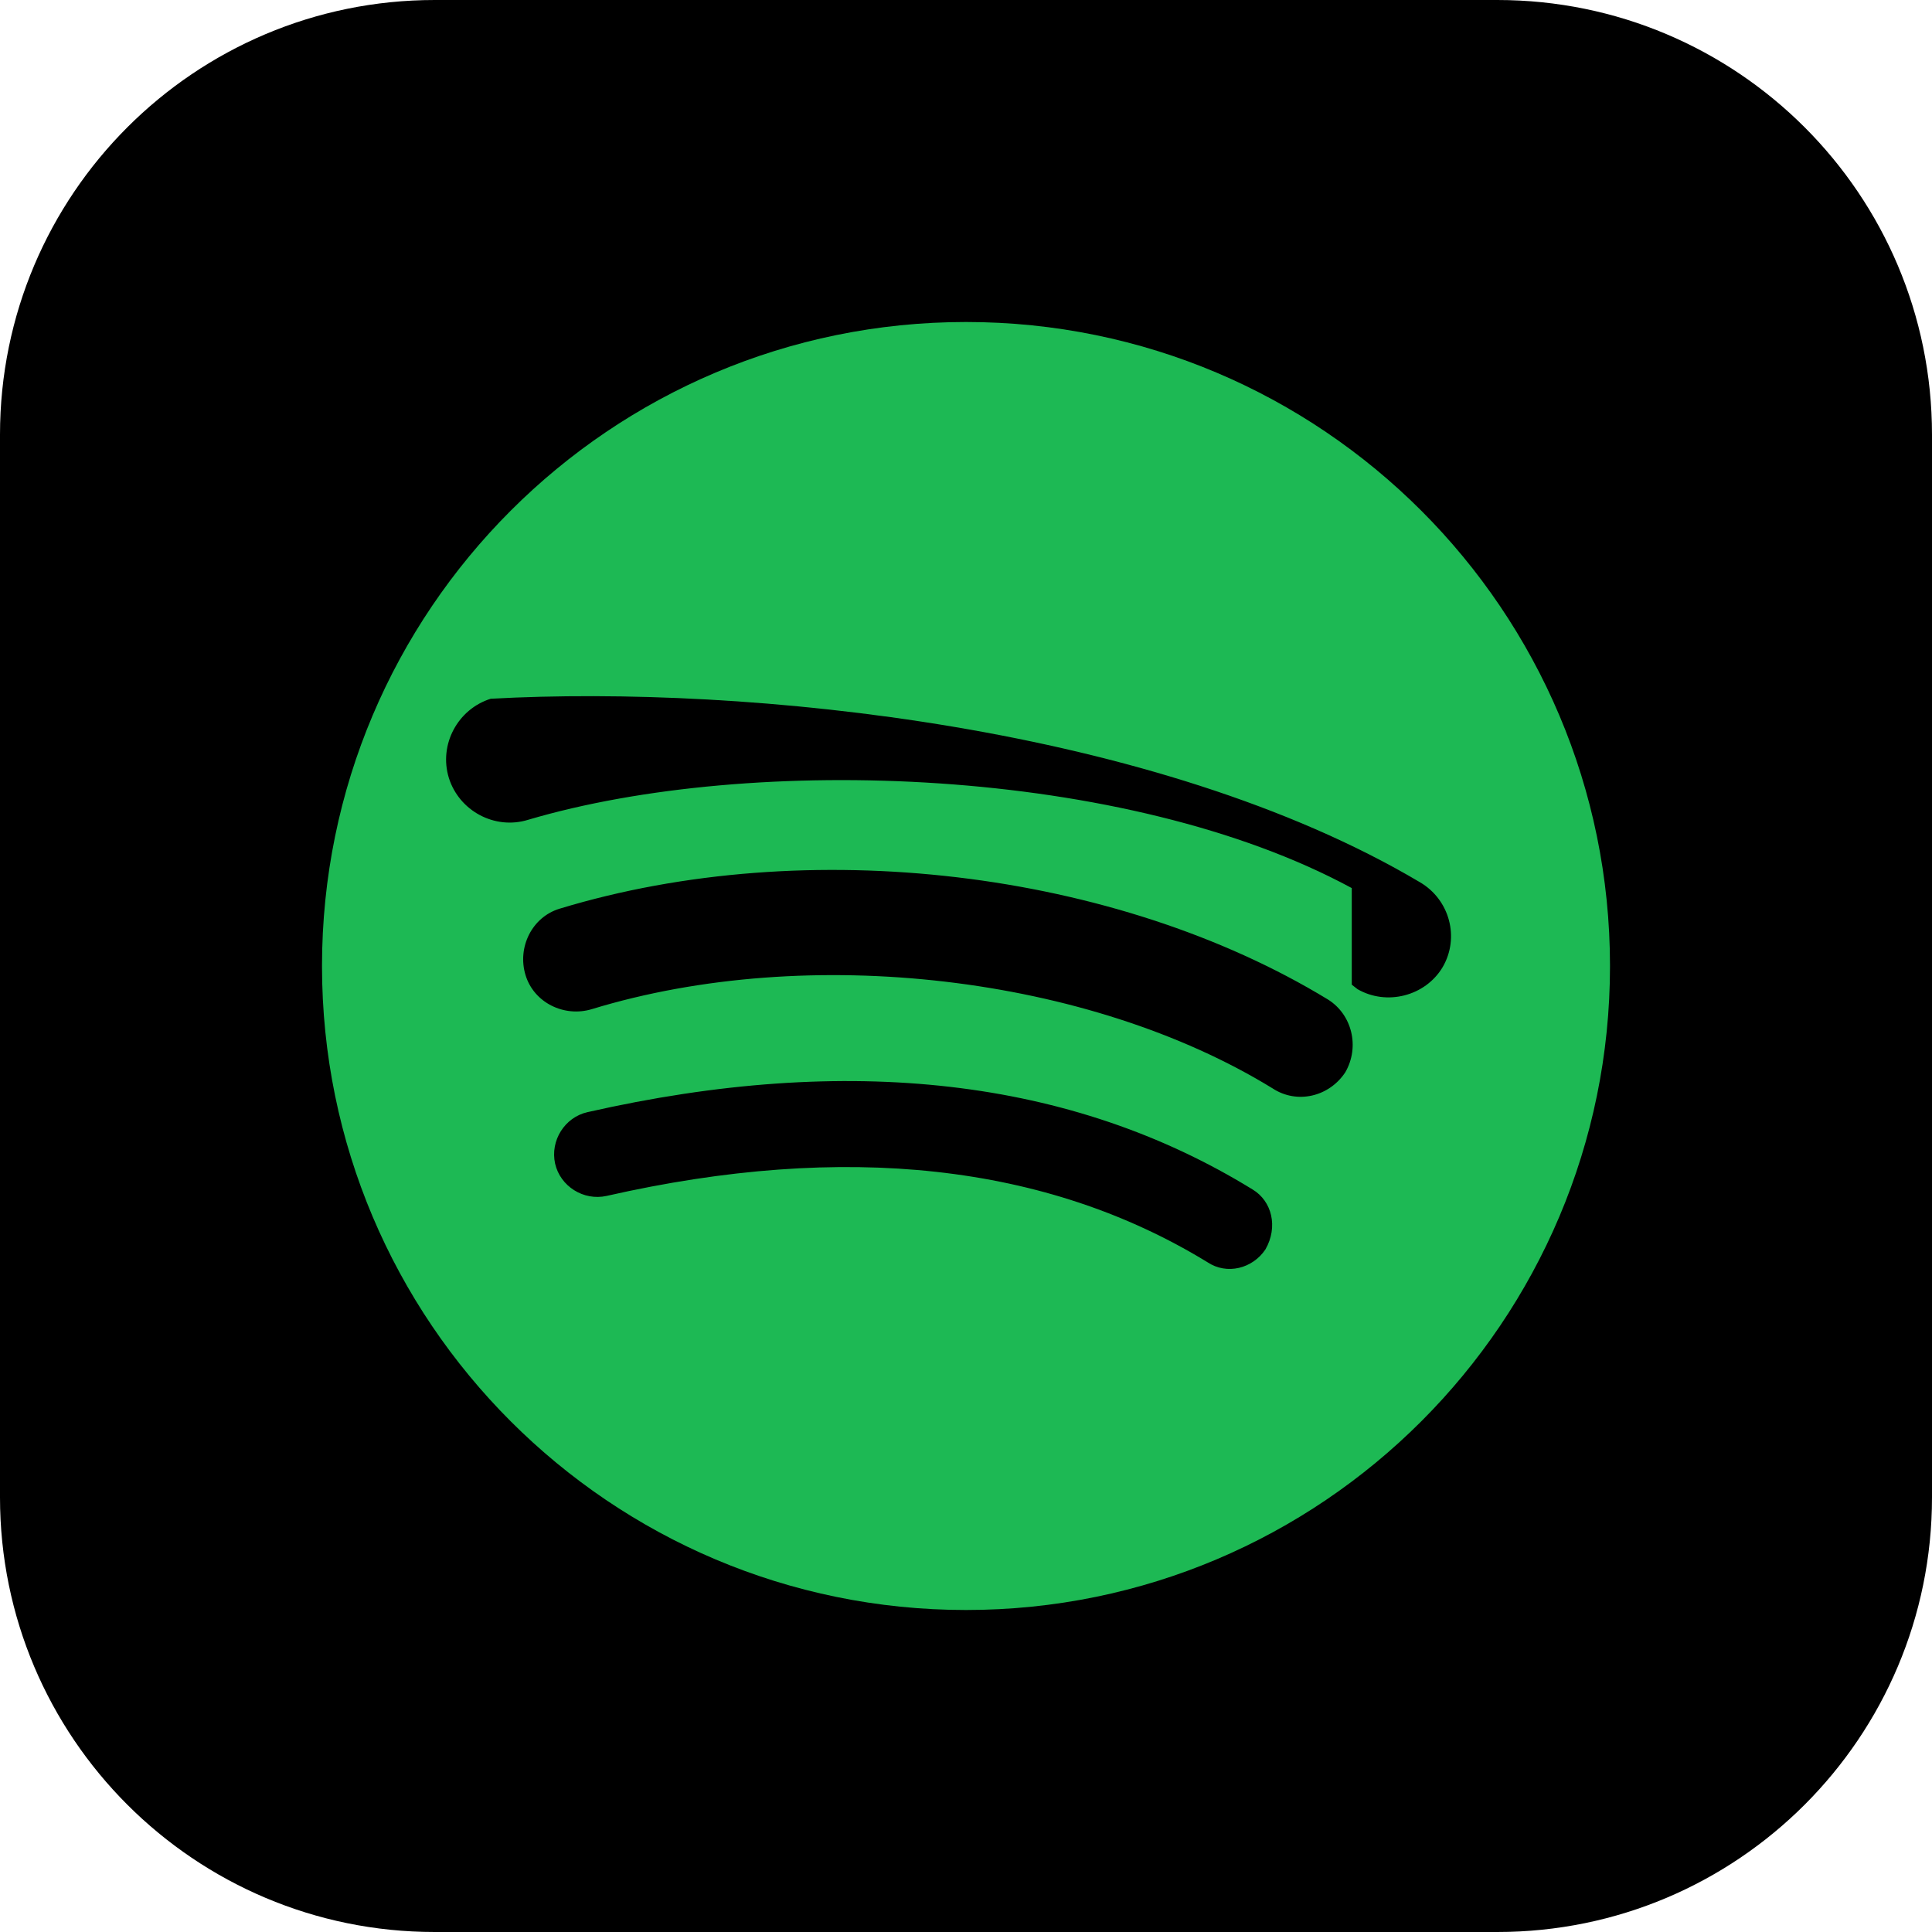
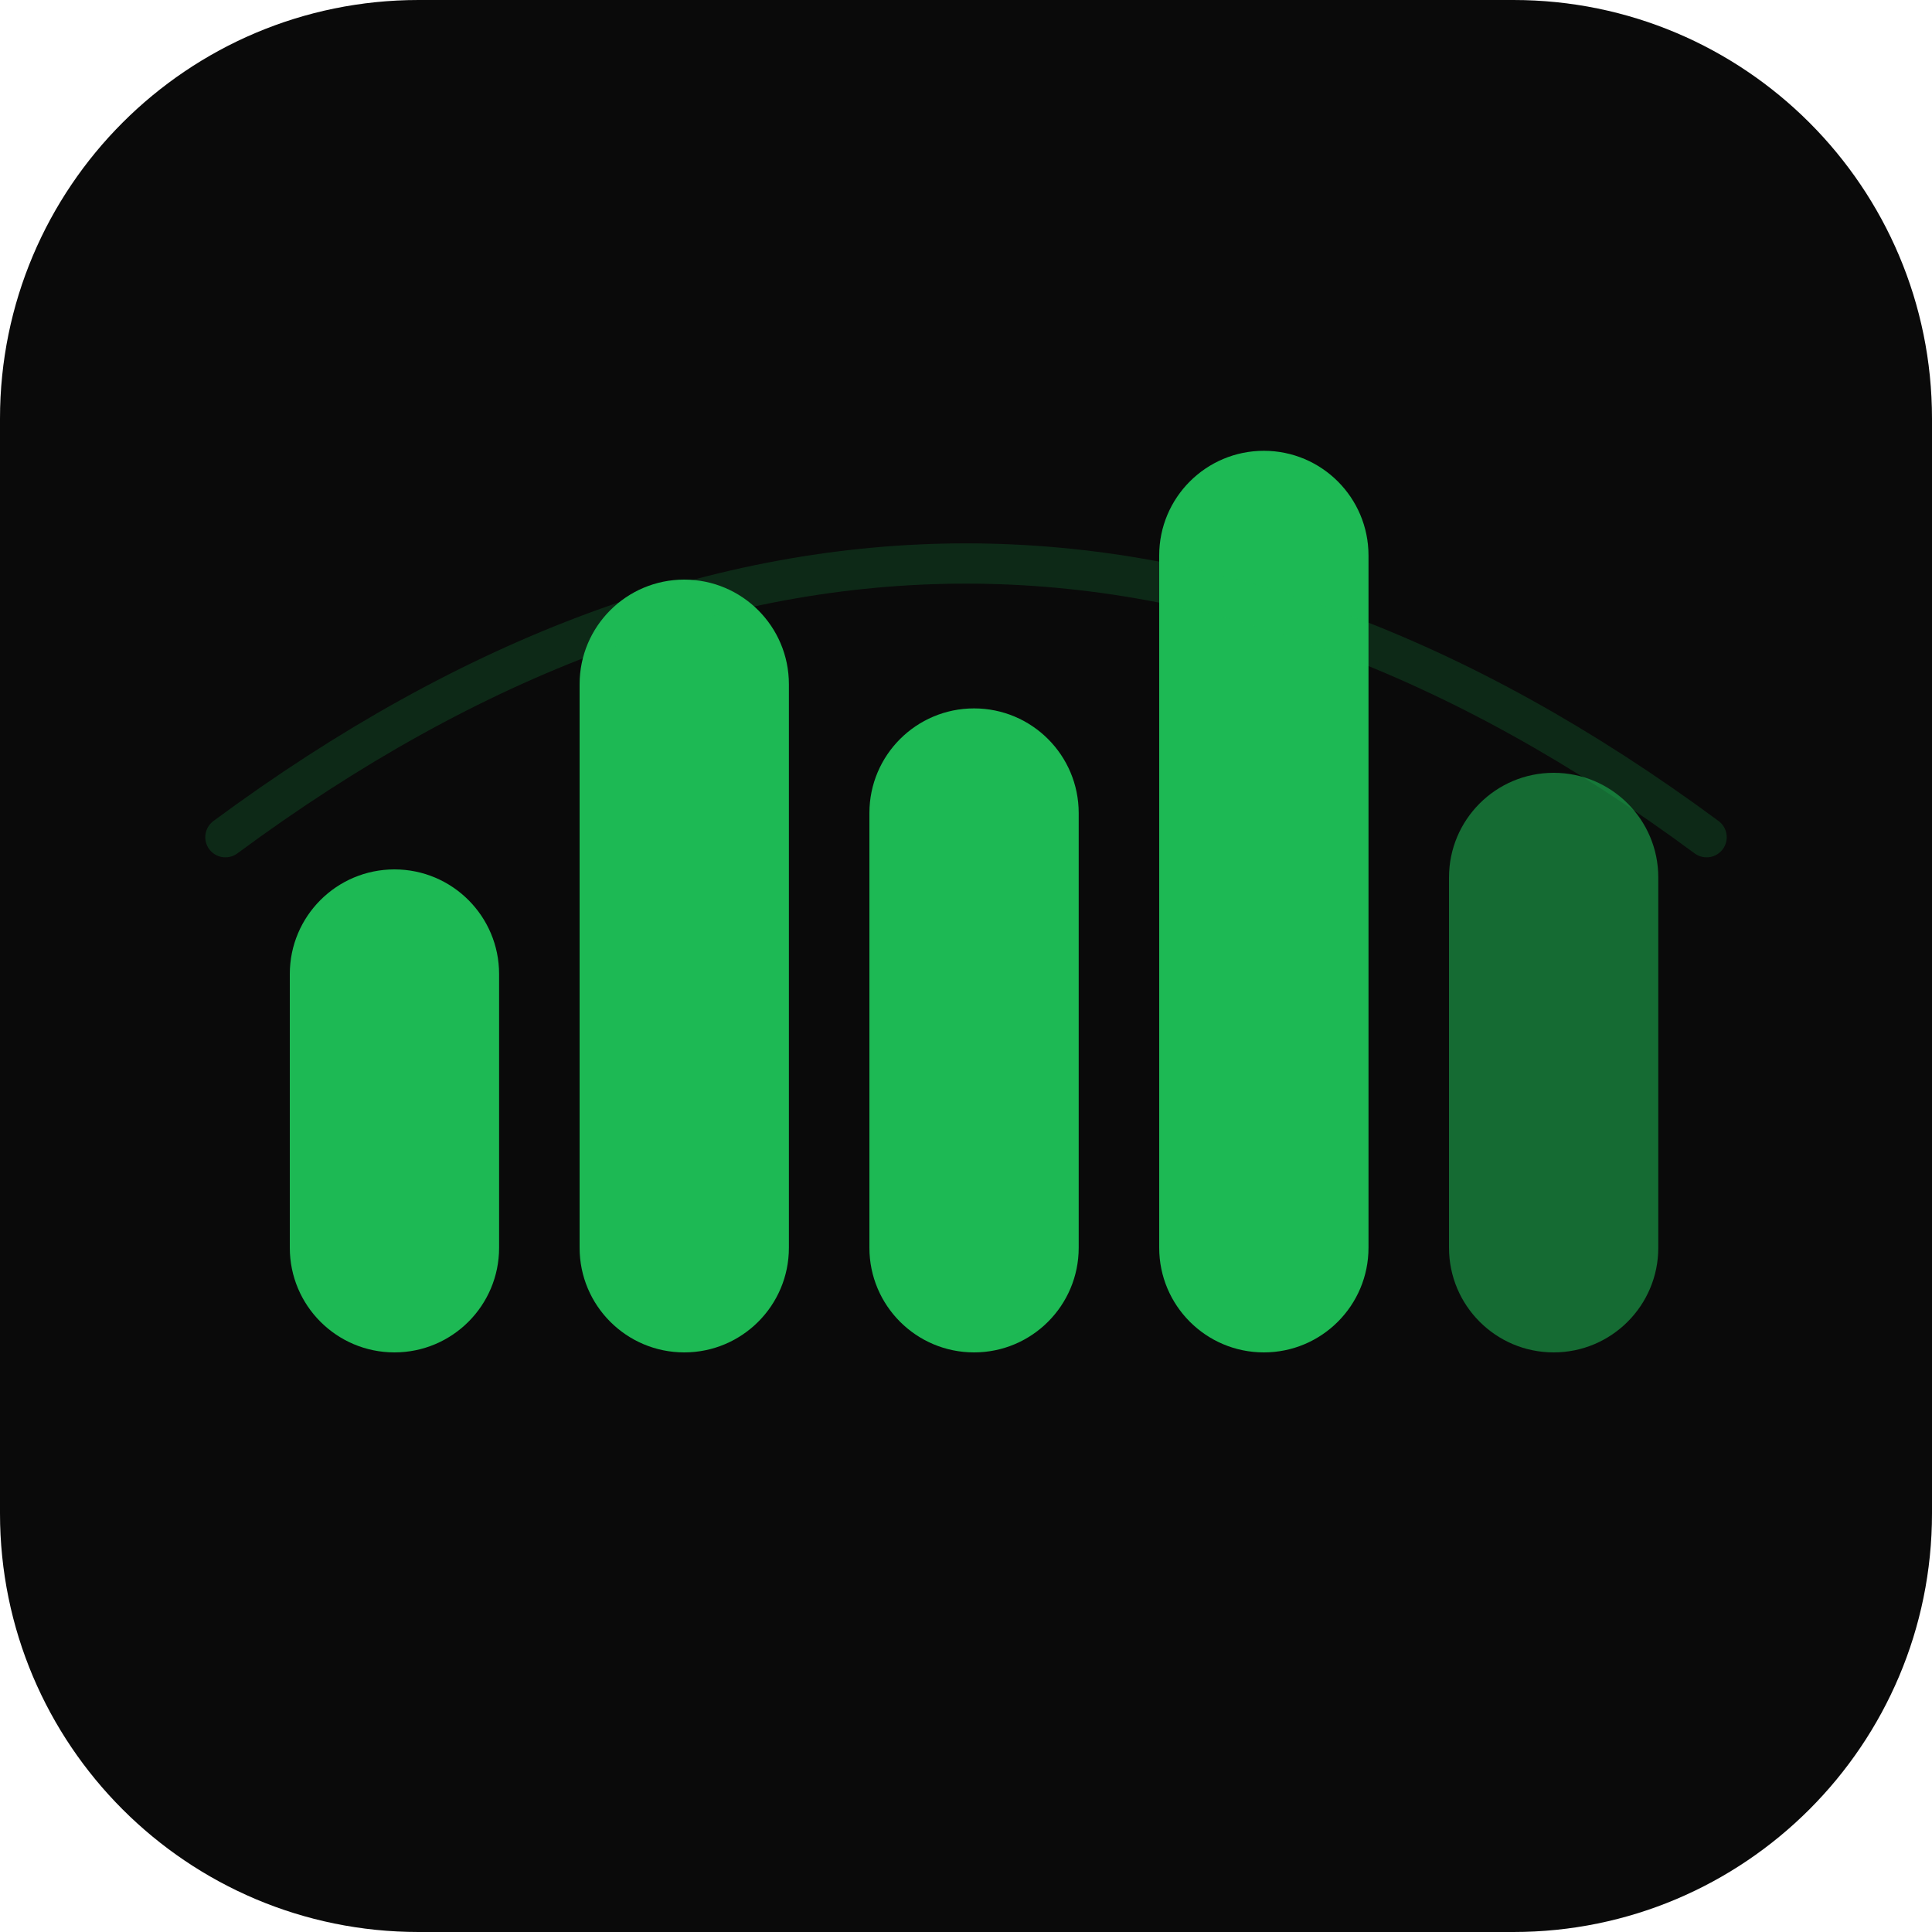
<svg xmlns="http://www.w3.org/2000/svg" viewBox="0 0 120 120" width="120" height="120">
-   <rect width="120" height="120" rx="27" fill="#000000" />
-   <g transform="translate(12, 12) scale(4)">
-     <path fill="#1DB954" d="M12 2C6.48 2 2 6.48 2 12s4.48 10 10 10 10-4.48 10-10S17.52 2 12 2zm4.65 14.4c-.2.3-.6.4-.9.2-2.5-1.53-5.63-1.87-9.33-1.03-.36.08-.72-.15-.8-.5-.08-.36.15-.72.5-.8 4.05-.92 7.52-.53 10.33 1.2.3.18.4.58.2.93zm1.24-2.75c-.25.38-.75.5-1.13.25-2.85-1.75-7.2-2.26-10.57-1.23-.43.13-.9-.1-1.03-.53-.13-.43.1-.9.53-1.03 3.85-1.17 8.63-.6 11.93 1.41.37.23.5.73.27 1.13zm.1-2.86C14.5 8.9 8.68 8.7 5.2 9.73c-.52.16-1.07-.14-1.23-.65-.16-.52.14-1.07.65-1.23 4-.22 10.35.43 14.43 2.85.46.27.62.86.35 1.32-.27.45-.87.6-1.32.34l-.09-.07z" />
-   </g>
+   <rect width="120" height="120" rx="26" fill="#0a0a0a" />
+   <rect x="18" y="54" width="13" height="30" rx="6.5" fill="#1DB954" />
+   <rect x="36" y="36" width="13" height="48" rx="6.5" fill="#1DB954" />
+   <rect x="54" y="44" width="13" height="40" rx="6.5" fill="#1DB954" />
+   <rect x="72" y="28" width="13" height="56" rx="6.5" fill="#1DB954" />
+   <rect x="90" y="48" width="13" height="36" rx="6.5" fill="#1DB954" opacity="0.55" />
+   <path d="M 14 52 Q 60 18 106 52" stroke="#1DB954" stroke-width="2.5" fill="none" opacity="0.18" stroke-linecap="round" />
</svg>
